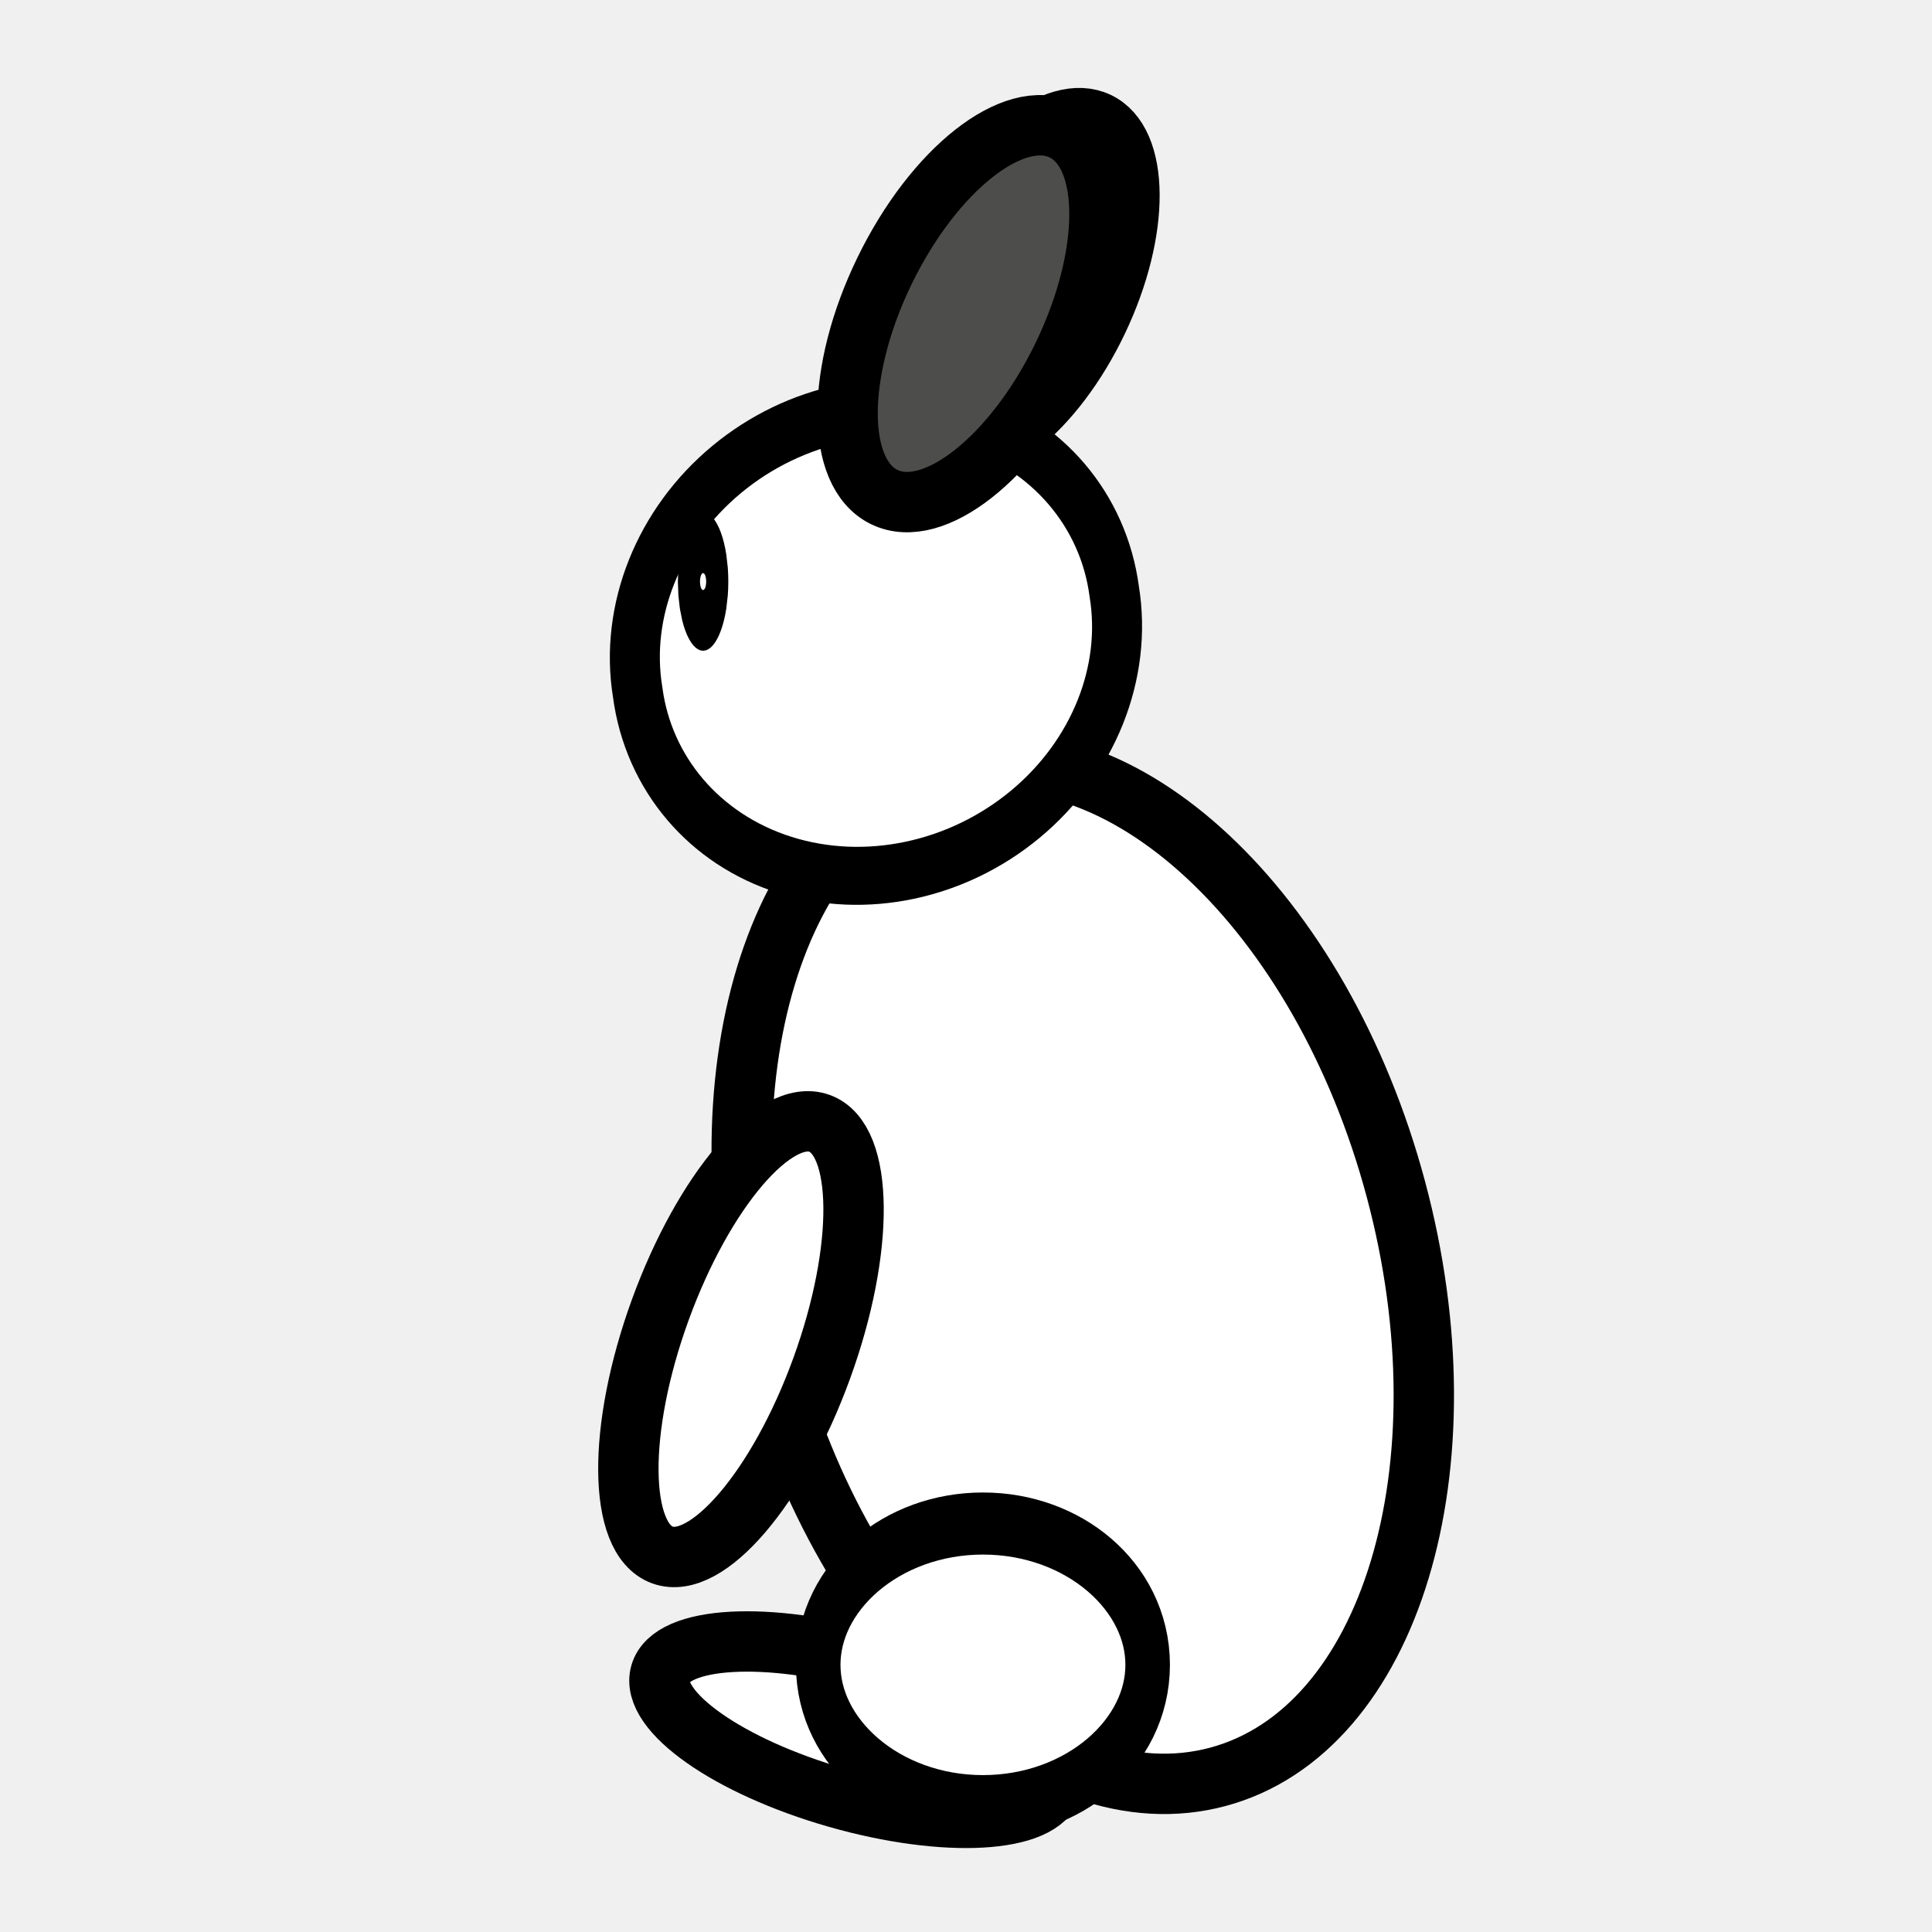
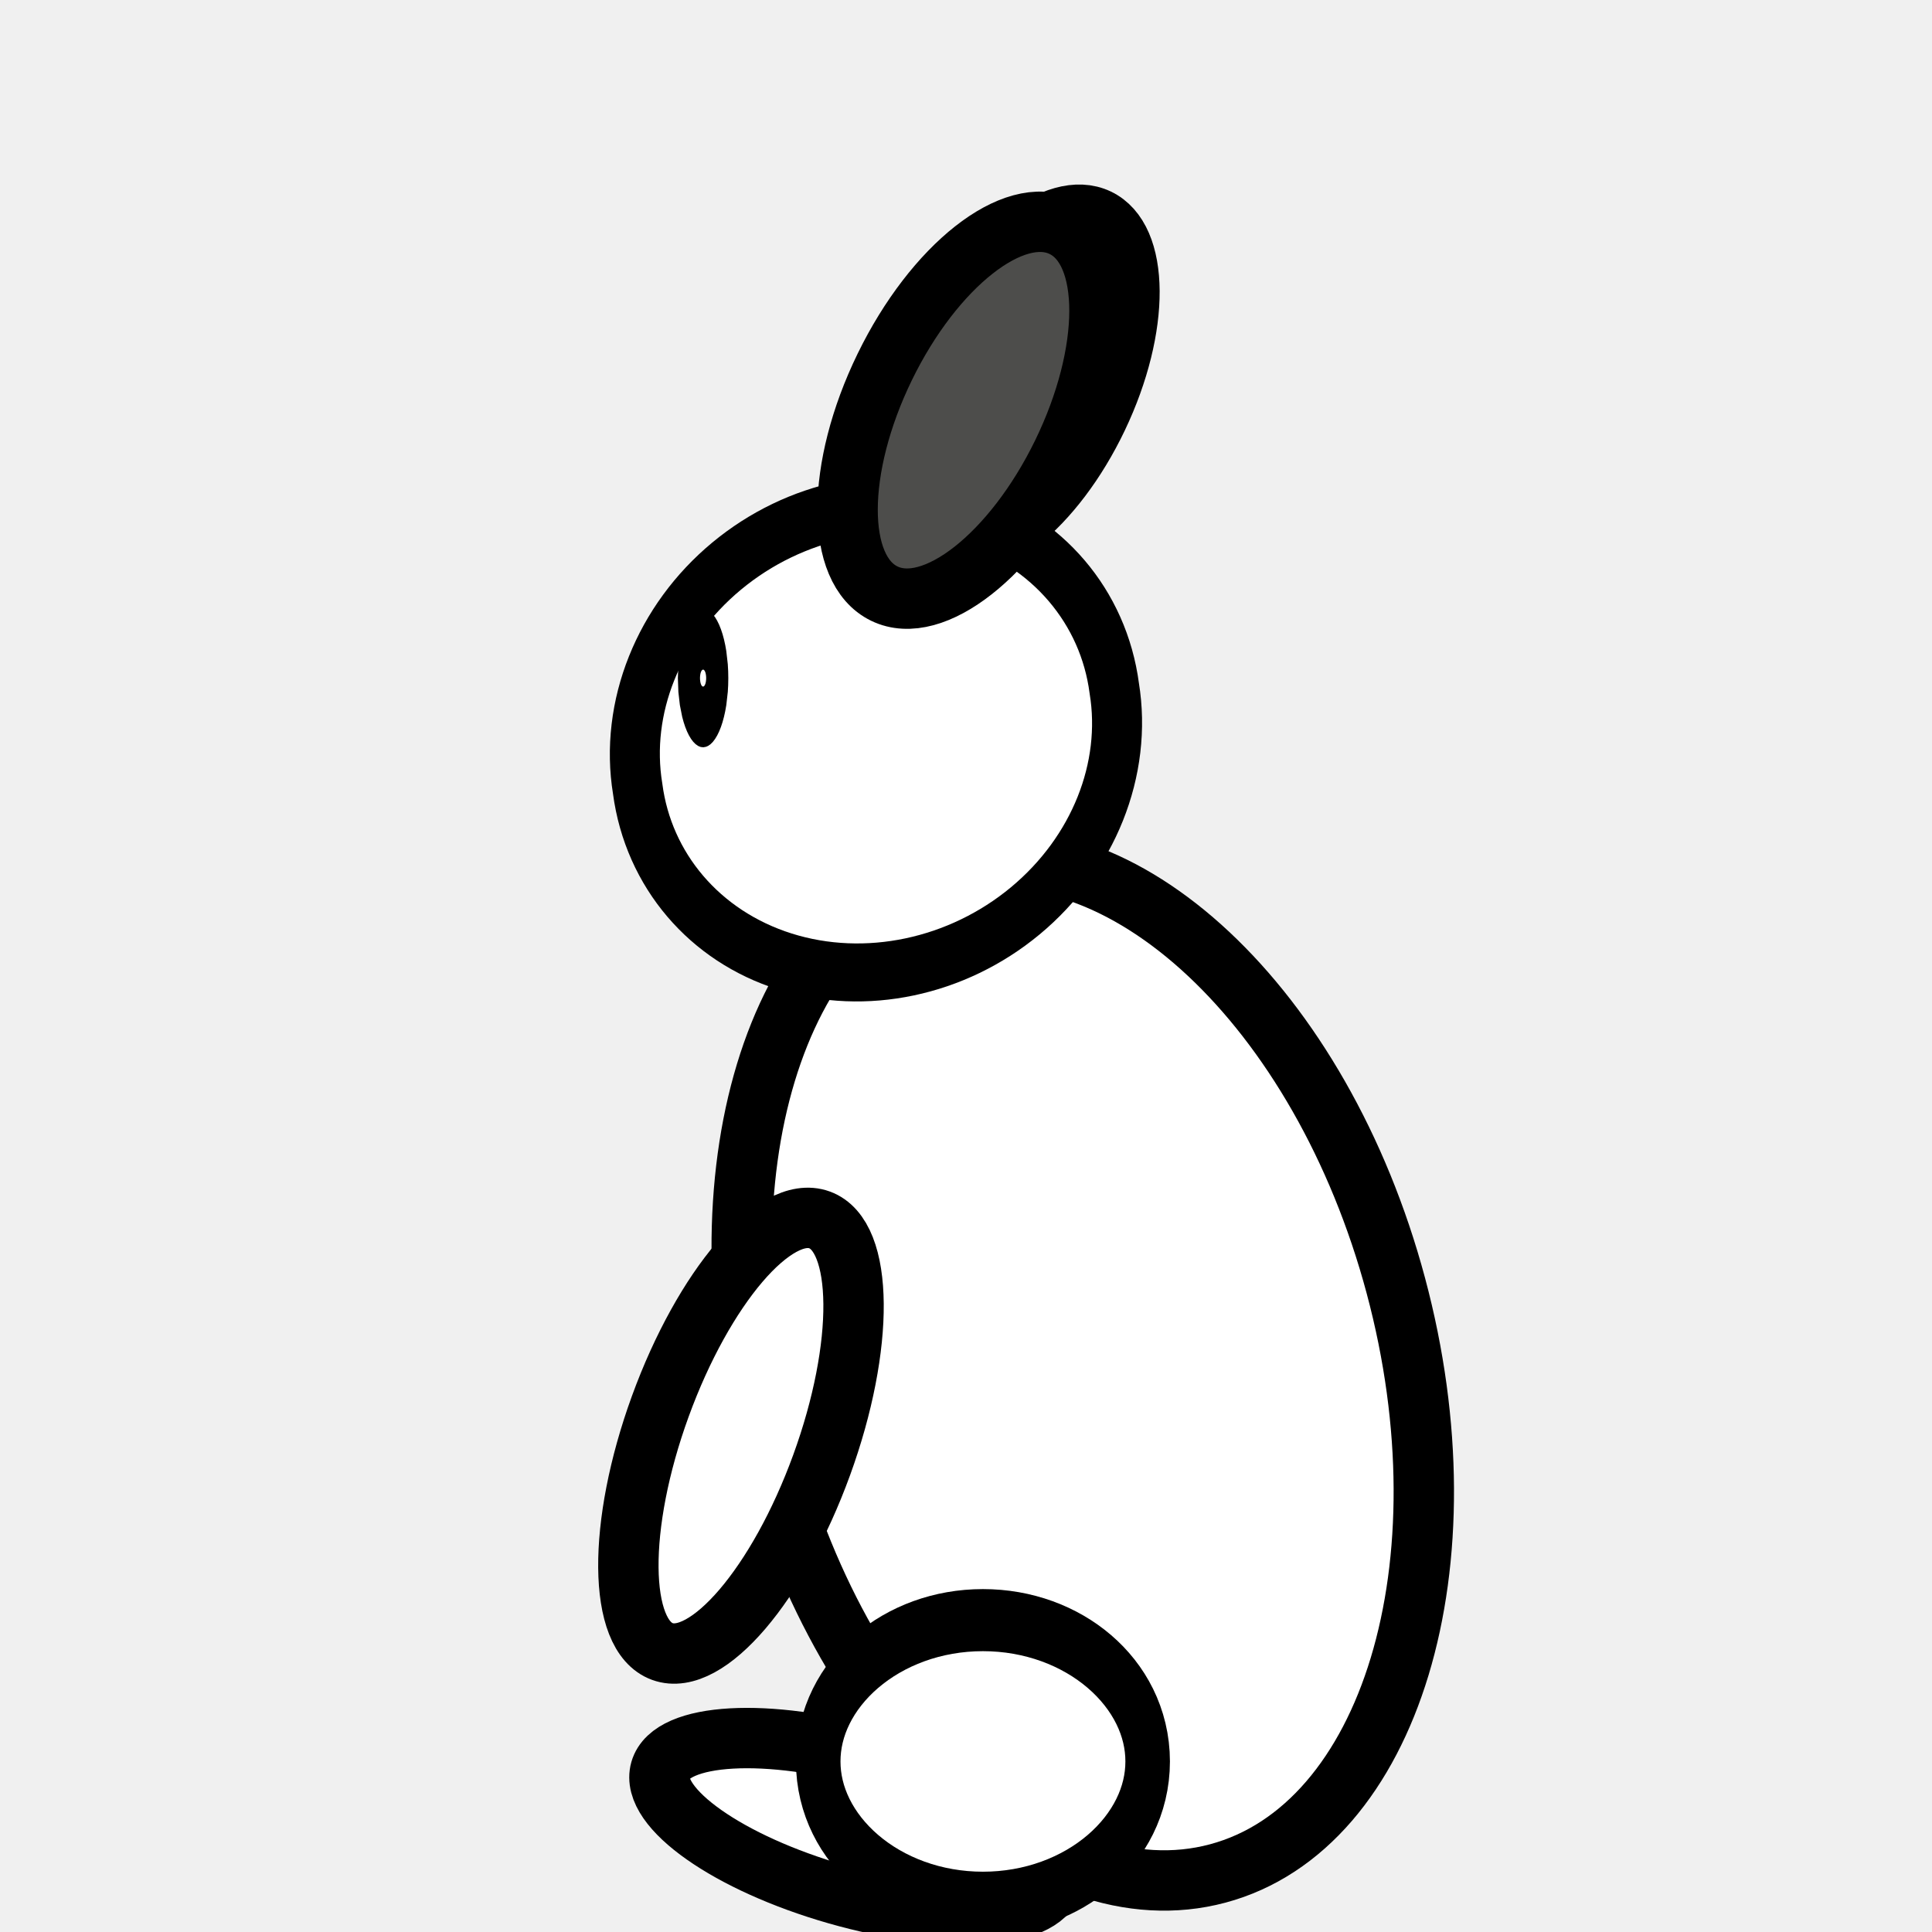
<svg xmlns="http://www.w3.org/2000/svg" width="32" height="32" id="svg2" version="1.1">
  <defs id="defs4" />
  <g id="layer1" transform="translate(0,-1020.362)">
-     <path style="fill:#ffffff;fill-opacity:1;stroke:#000000;stroke-opacity:1" id="path3772-7" d="m 13.582,7.609 a 3.378,1.636 0 1 1 -6.756,0 3.378,1.636 0 1 1 6.756,0 z" transform="matrix(-0.384978,0.8077682,0.8077682,0.384978,14.68804,1013.895)" />
-     <path transform="matrix(-1,0,0,1,33.08021,1019.118)" style="fill:#ffffff;fill-opacity:1;stroke:#000000;stroke-opacity:1" id="path3766-3" d="m 20.907,29.476 a 3.378,1.173 0 1 1 -6.756,0 3.378,1.173 0 1 1 6.756,0 z" />
-     <path style="fill:#ffffff;fill-opacity:1;stroke:#000000;stroke-opacity:1" id="path3766" d="m 20.907,29.476 a 3.378,1.173 0 1 1 -6.756,0 3.378,1.173 0 1 1 6.756,0 z" transform="matrix(-0.9614843,-0.2748599,-0.2748599,0.9614843,39.14203,1025.488)" />
-     <path style="fill:#ffffff;fill-opacity:1;stroke:#000000;stroke-opacity:1" id="path3768" d="m 18.631,21.298 a 5.369,8.64 0 1 1 -10.738,0 5.369,8.64 0 1 1 10.738,0 z" transform="matrix(-0.9659258,0.258819,0.258819,0.9659258,25.2316,1017.442)" />
-     <path style="fill:#ffffff;fill-opacity:1;stroke:#000000;stroke-opacity:1" id="path3792" d="m 21.191,22.151 a 1.422,3.804 0 1 1 -2.844,0 1.422,3.804 0 1 1 2.844,0 z" transform="matrix(-0.9396926,-0.3420202,-0.3420202,0.9396926,38.42558,1028.489)" />
-     <path style="fill:#ffffff;fill-opacity:1;stroke:#000000;stroke-opacity:1" id="path3770" d="m 21.618,9.849 a 4.836,3.947 0 1 1 -9.671,0 4.836,3.947 0 1 1 9.671,0 z" transform="matrix(-0.816272,0.1720971,0.1393557,0.944987,26.83521,1018.798)" />
-     <path style="fill:#4d4d4b;fill-opacity:1;stroke:#000000;stroke-opacity:1" id="path3772" d="m 13.582,7.609 a 3.378,1.636 0 1 1 -6.756,0 3.378,1.636 0 1 1 6.756,0 z" transform="matrix(-0.4378354,0.8990551,0.8990551,0.4378354,13.75157,1013.052)" />
-     <path style="fill:#ffffff;fill-opacity:1;stroke:#000000;stroke-opacity:1" id="path3794" d="m 20.48,9.707 a 0.391,0.391 0 1 1 -0.782,0 0.391,0.391 0 1 1 0.782,0 z" transform="matrix(-0.4687011,0,0,1.285921,21.06112,1017.512)" />
-     <path style="fill:#ffffff;fill-opacity:1;stroke:#000000;stroke-opacity:1" id="path3796" d="m 17.493,27.947 a 3.698,2.276 0 1 1 -7.396,0 3.698,2.276 0 1 1 7.396,0 z" transform="matrix(-0.7377902,0,0,1.028338,26.45838,1019.198)" />
+     <path style="fill:#ffffff;fill-opacity:1;stroke:#000000;stroke-opacity:1" id="path3772-7" d="m 13.582,7.609 a 3.378,1.636 0 1 1 -6.756,0 3.378,1.636 0 1 1 6.756,0 z" transform="matrix(-0.384978,0.8077682,0.8077682,0.384978,14.68804,1015.495)" />
+     <path transform="matrix(-1,0,0,1,33.08021,1020.717)" style="fill:#ffffff;fill-opacity:1;stroke:#000000;stroke-opacity:1" id="path3766-3" d="m 20.907,29.476 a 3.378,1.173 0 1 1 -6.756,0 3.378,1.173 0 1 1 6.756,0 z" />
+     <path style="fill:#ffffff;fill-opacity:1;stroke:#000000;stroke-opacity:1" id="path3766" d="m 20.907,29.476 a 3.378,1.173 0 1 1 -6.756,0 3.378,1.173 0 1 1 6.756,0 z" transform="matrix(-0.9614843,-0.2748599,-0.2748599,0.9614843,39.14203,1027.088)" />
+     <path style="fill:#ffffff;fill-opacity:1;stroke:#000000;stroke-opacity:1" id="path3768" d="m 18.631,21.298 a 5.369,8.64 0 1 1 -10.738,0 5.369,8.64 0 1 1 10.738,0 z" transform="matrix(-0.9659258,0.258819,0.258819,0.9659258,25.2316,1019.042)" />
+     <path style="fill:#ffffff;fill-opacity:1;stroke:#000000;stroke-opacity:1" id="path3792" d="m 21.191,22.151 a 1.422,3.804 0 1 1 -2.844,0 1.422,3.804 0 1 1 2.844,0 z" transform="matrix(-0.9396926,-0.3420202,-0.3420202,0.9396926,38.42558,1030.088)" />
+     <path style="fill:#ffffff;fill-opacity:1;stroke:#000000;stroke-opacity:1" id="path3770" d="m 21.618,9.849 a 4.836,3.947 0 1 1 -9.671,0 4.836,3.947 0 1 1 9.671,0 z" transform="matrix(-0.816272,0.1720971,0.1393557,0.944987,26.83521,1020.398)" />
+     <path style="fill:#4d4d4b;fill-opacity:1;stroke:#000000;stroke-opacity:1" id="path3772" d="m 13.582,7.609 a 3.378,1.636 0 1 1 -6.756,0 3.378,1.636 0 1 1 6.756,0 z" transform="matrix(-0.4378354,0.8990551,0.8990551,0.4378354,13.75157,1014.651)" />
+     <path style="fill:#ffffff;fill-opacity:1;stroke:#000000;stroke-opacity:1" id="path3794" d="m 20.48,9.707 a 0.391,0.391 0 1 1 -0.782,0 0.391,0.391 0 1 1 0.782,0 z" transform="matrix(-0.4687011,0,0,1.285921,21.06112,1019.111)" />
+     <path style="fill:#ffffff;fill-opacity:1;stroke:#000000;stroke-opacity:1" id="path3796" d="m 17.493,27.947 a 3.698,2.276 0 1 1 -7.396,0 3.698,2.276 0 1 1 7.396,0 z" transform="matrix(-0.7377902,0,0,1.028338,26.45838,1020.798)" />
  </g>
</svg>
